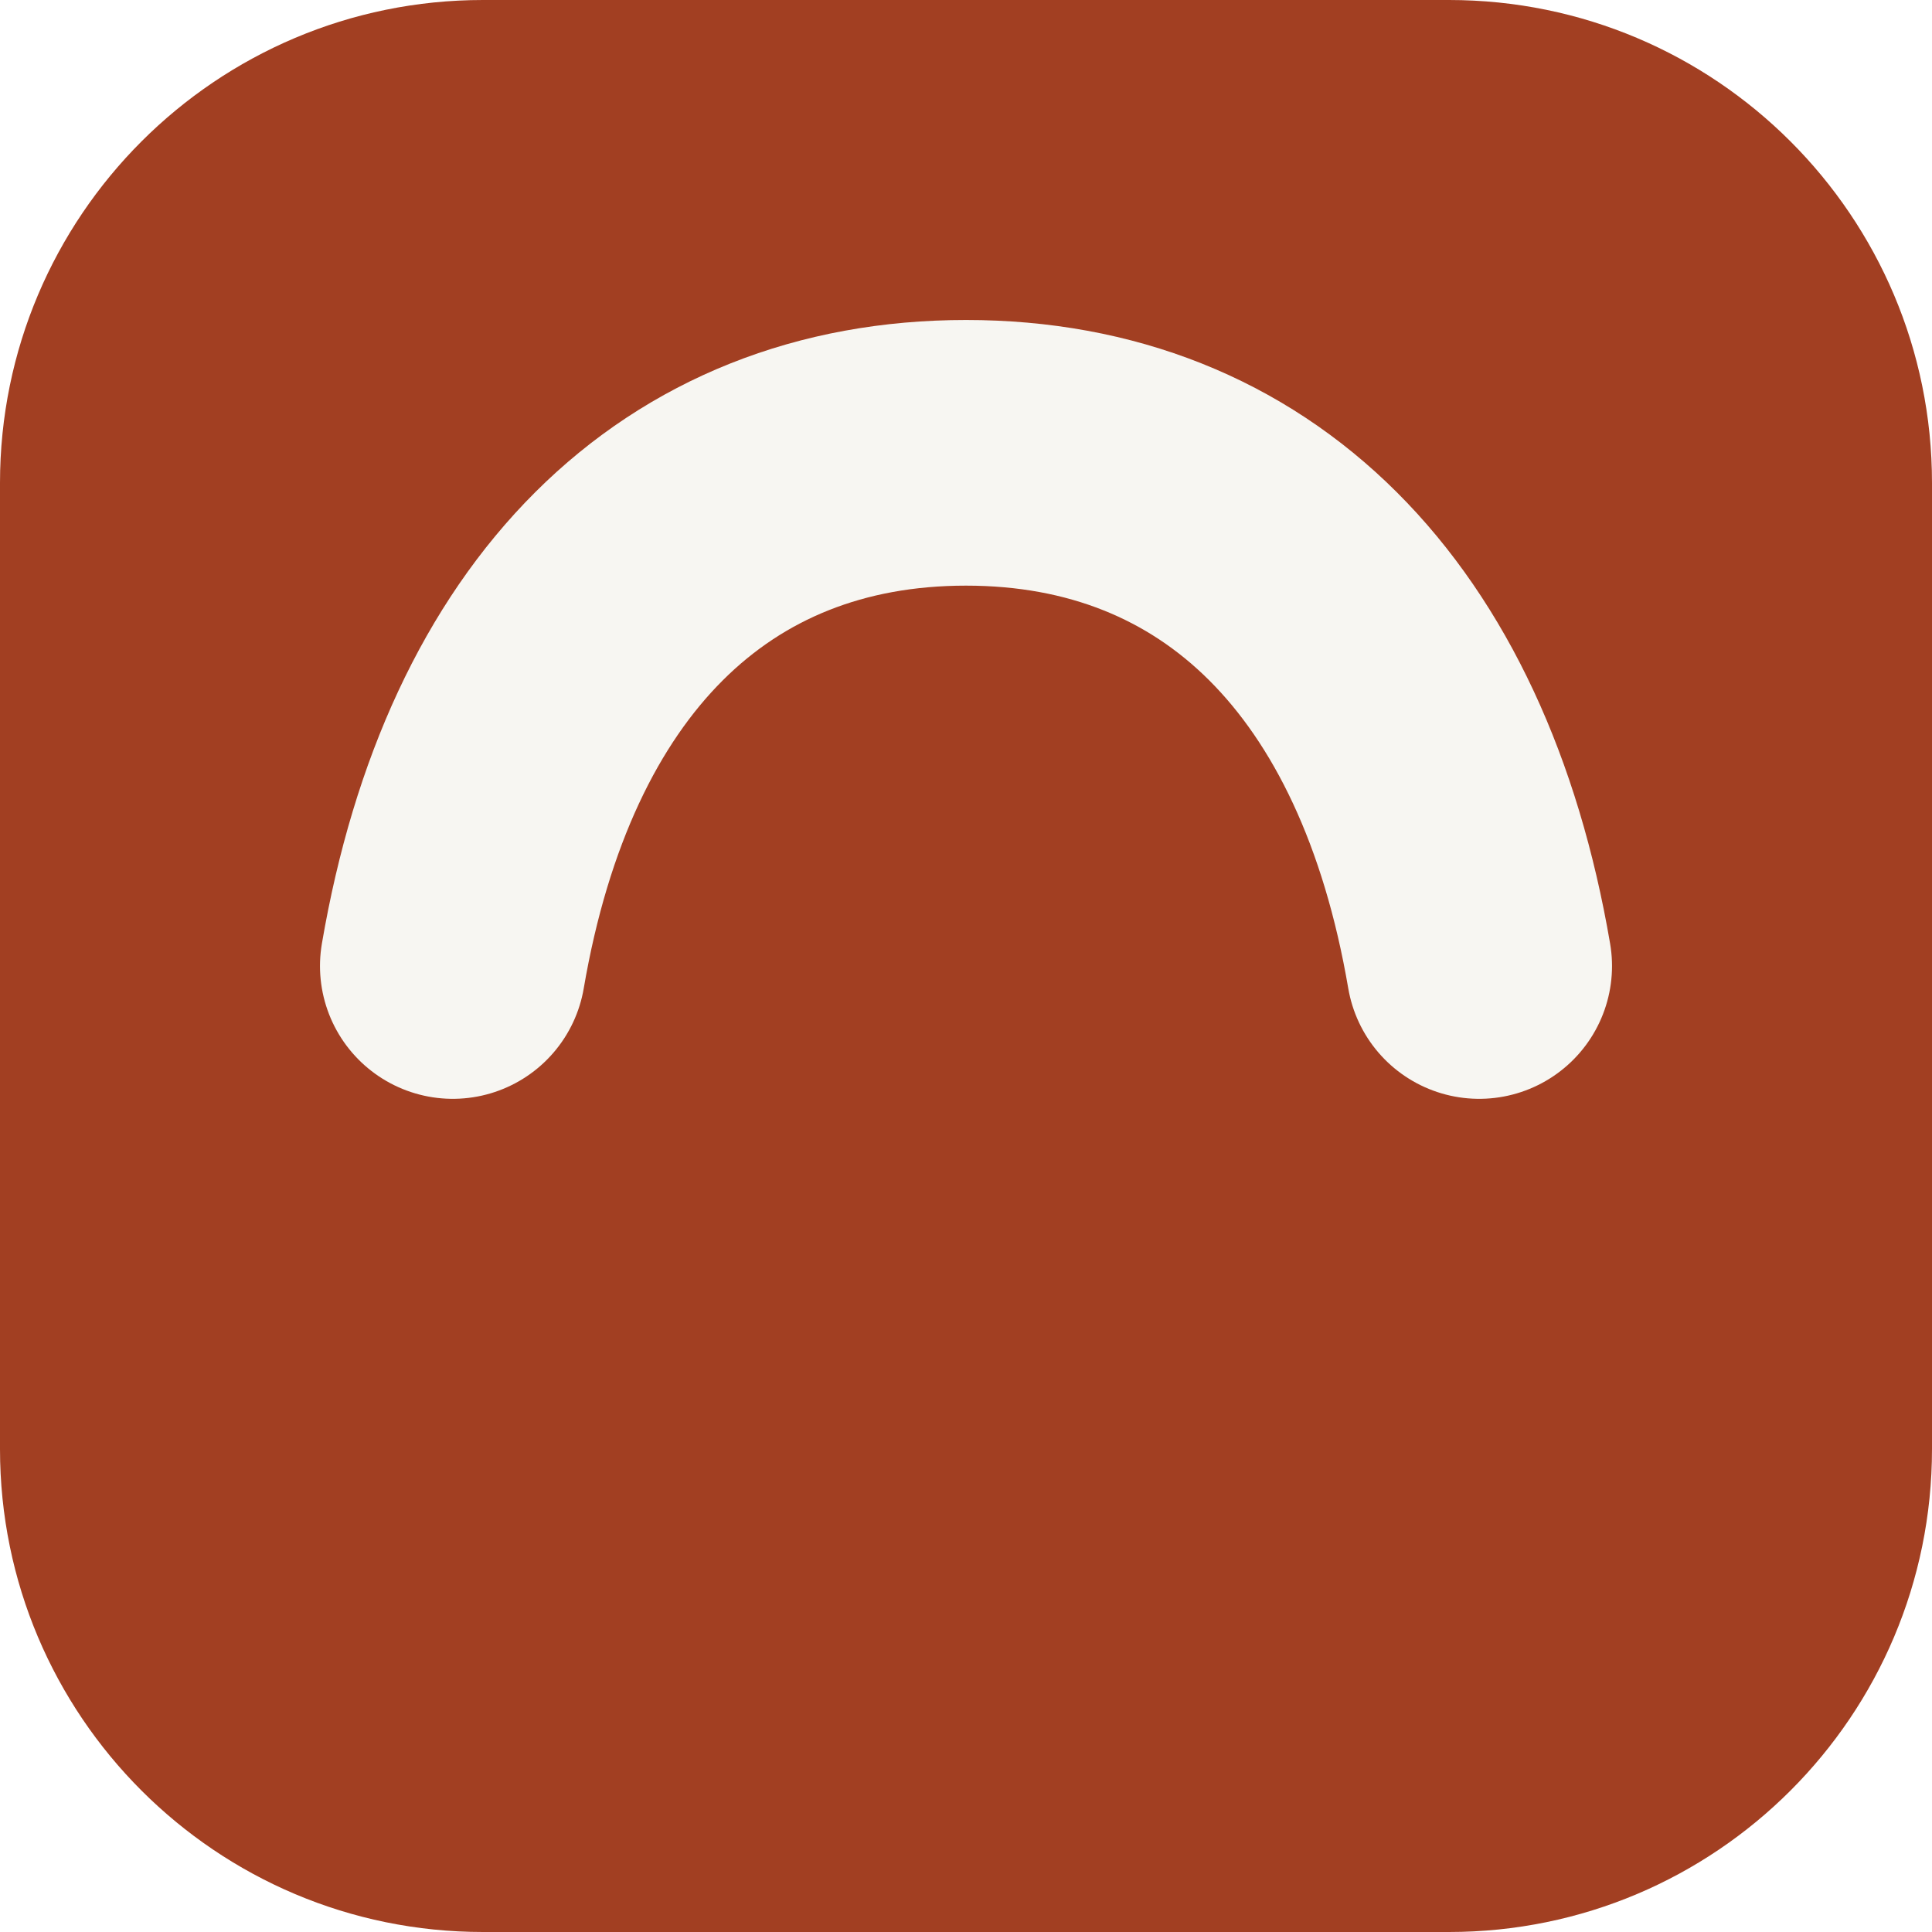
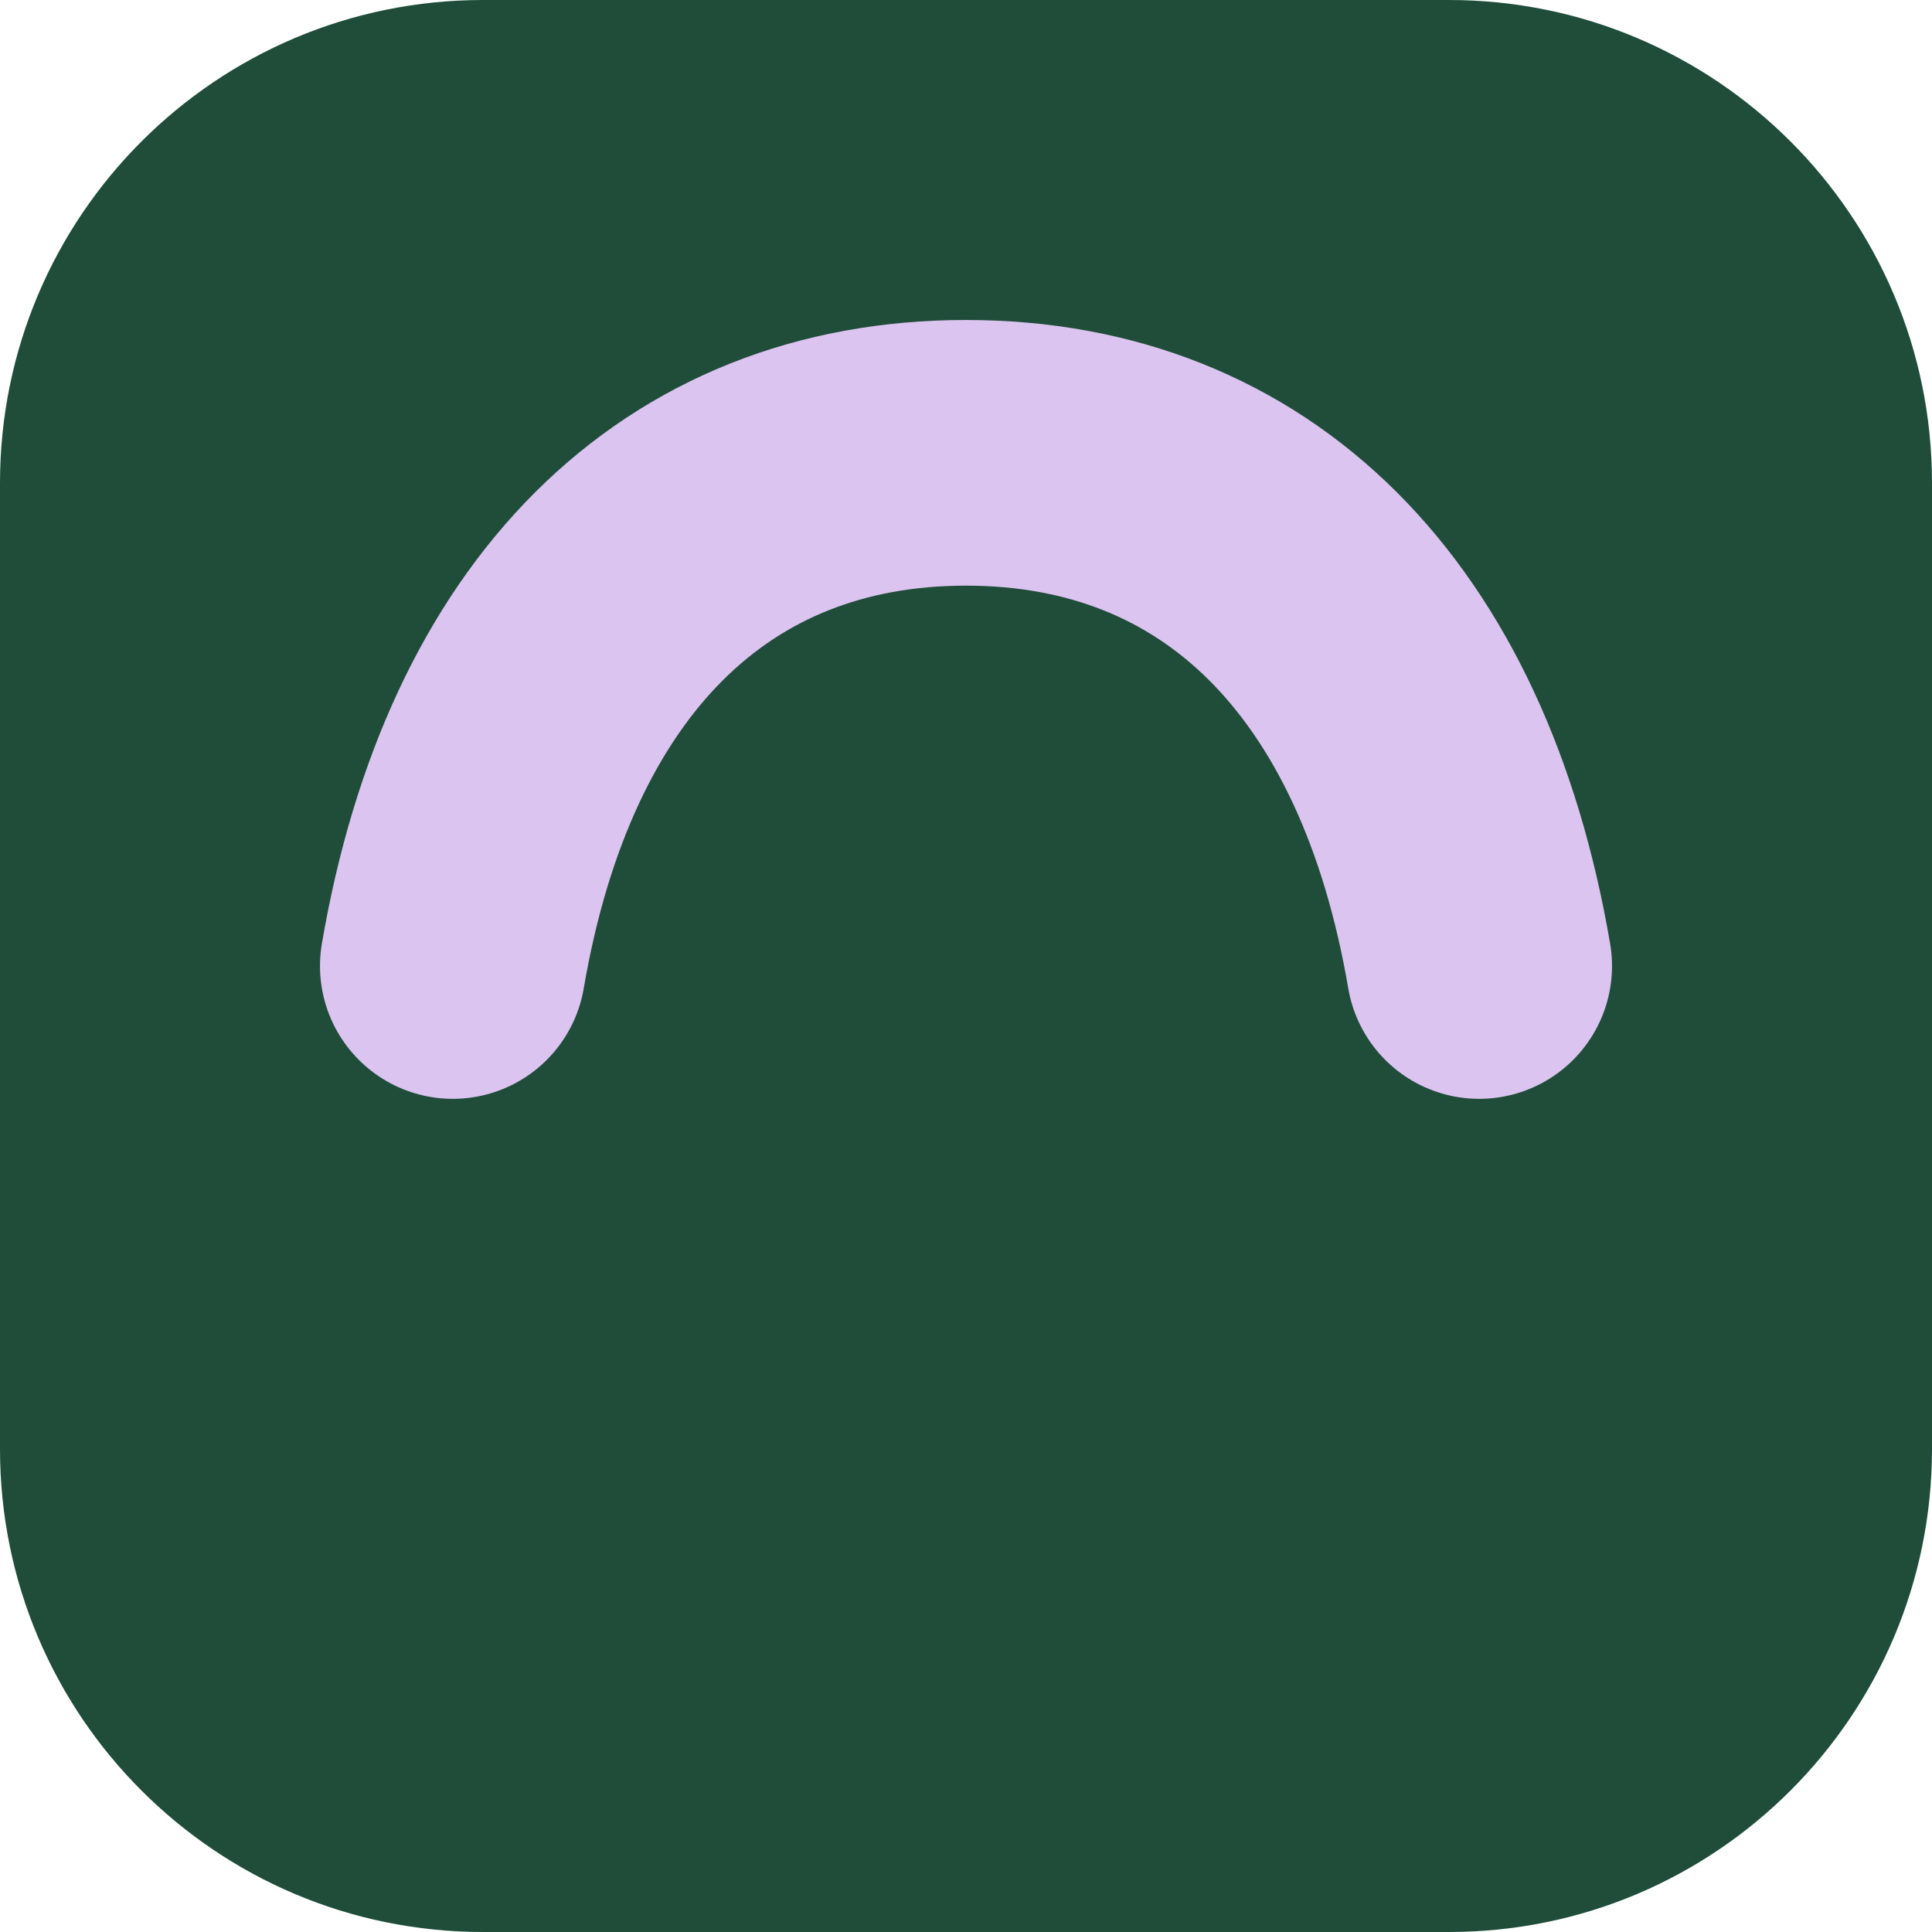
<svg xmlns="http://www.w3.org/2000/svg" viewBox="0 0 32 32">
-   <rect width="32" height="32" rx="8" fill="#A23F22" />
-   <path d="M7.5 16C8.43 10.56 11.52 7.5 16 7.5S23.57 10.56 24.5 16" fill="none" stroke="#F7F6F2" stroke-width="4.4" stroke-linecap="round" />
+   <rect width="32" height="32" rx="8" fill="#1F4D3A" />
+   <path d="M7.5 16C8.43 10.56 11.52 7.5 16 7.5S23.57 10.56 24.5 16" fill="none" stroke="#DCC4F0" stroke-width="4.4" stroke-linecap="round" />
</svg>
